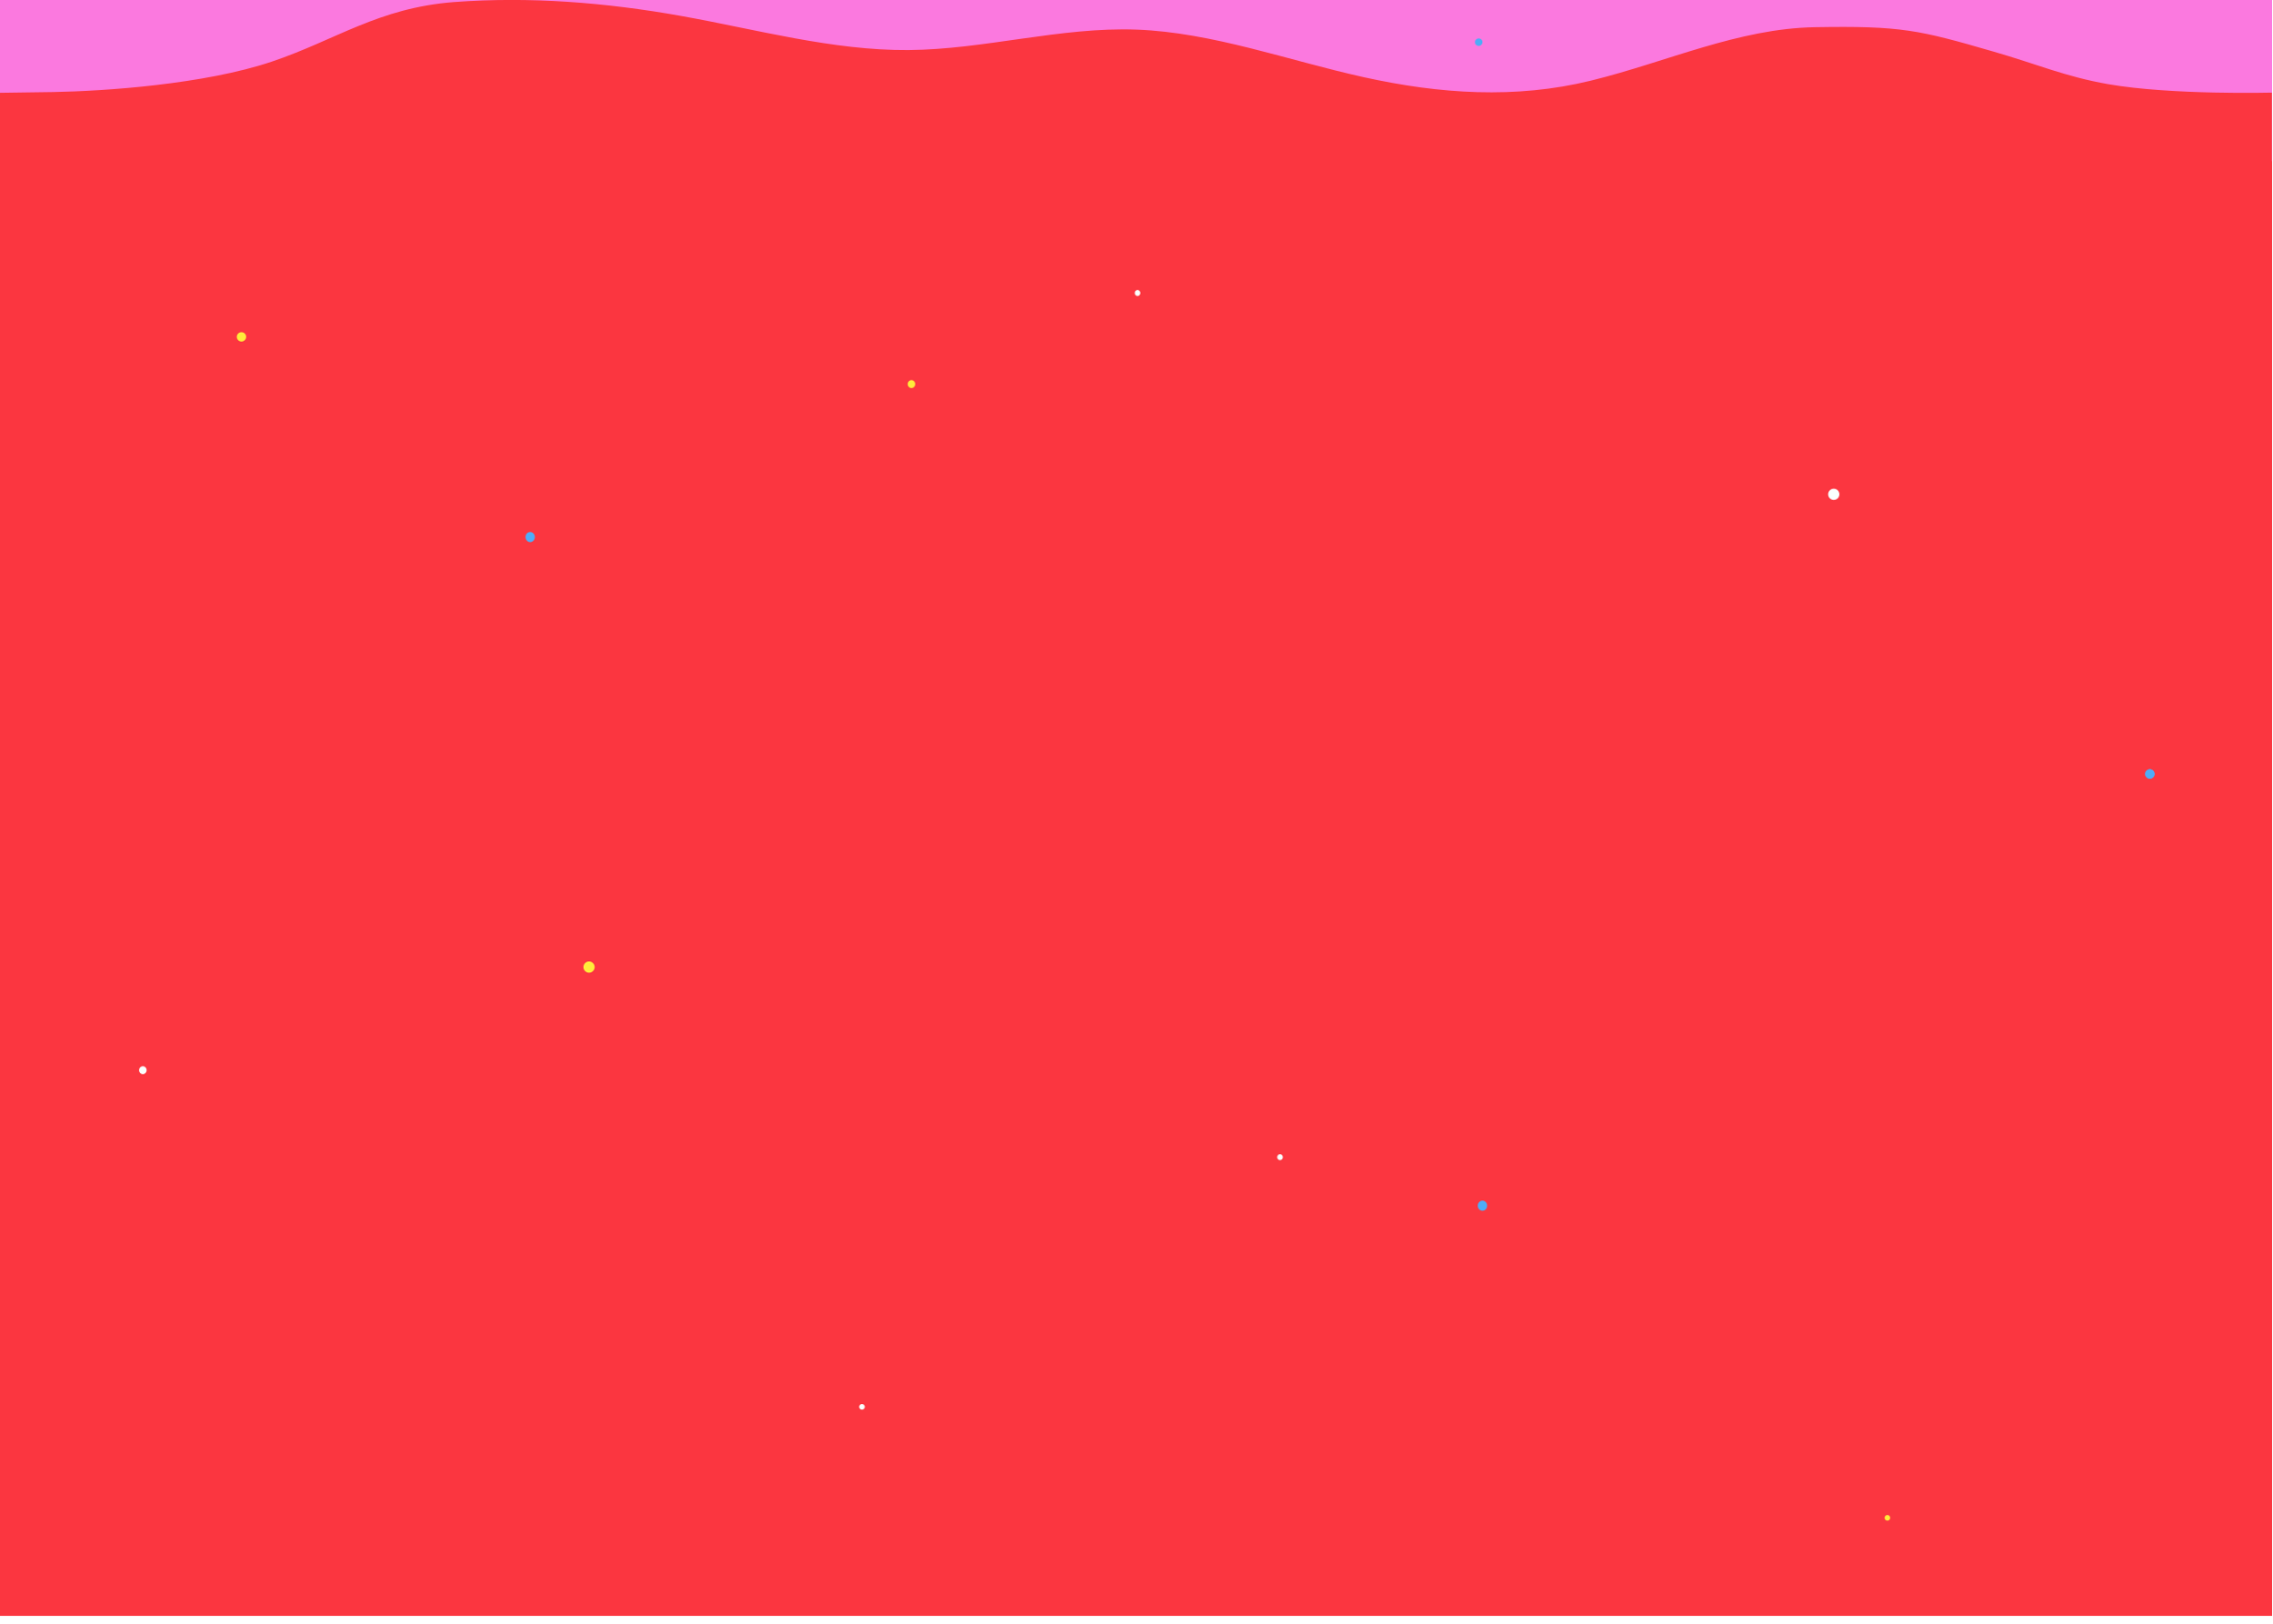
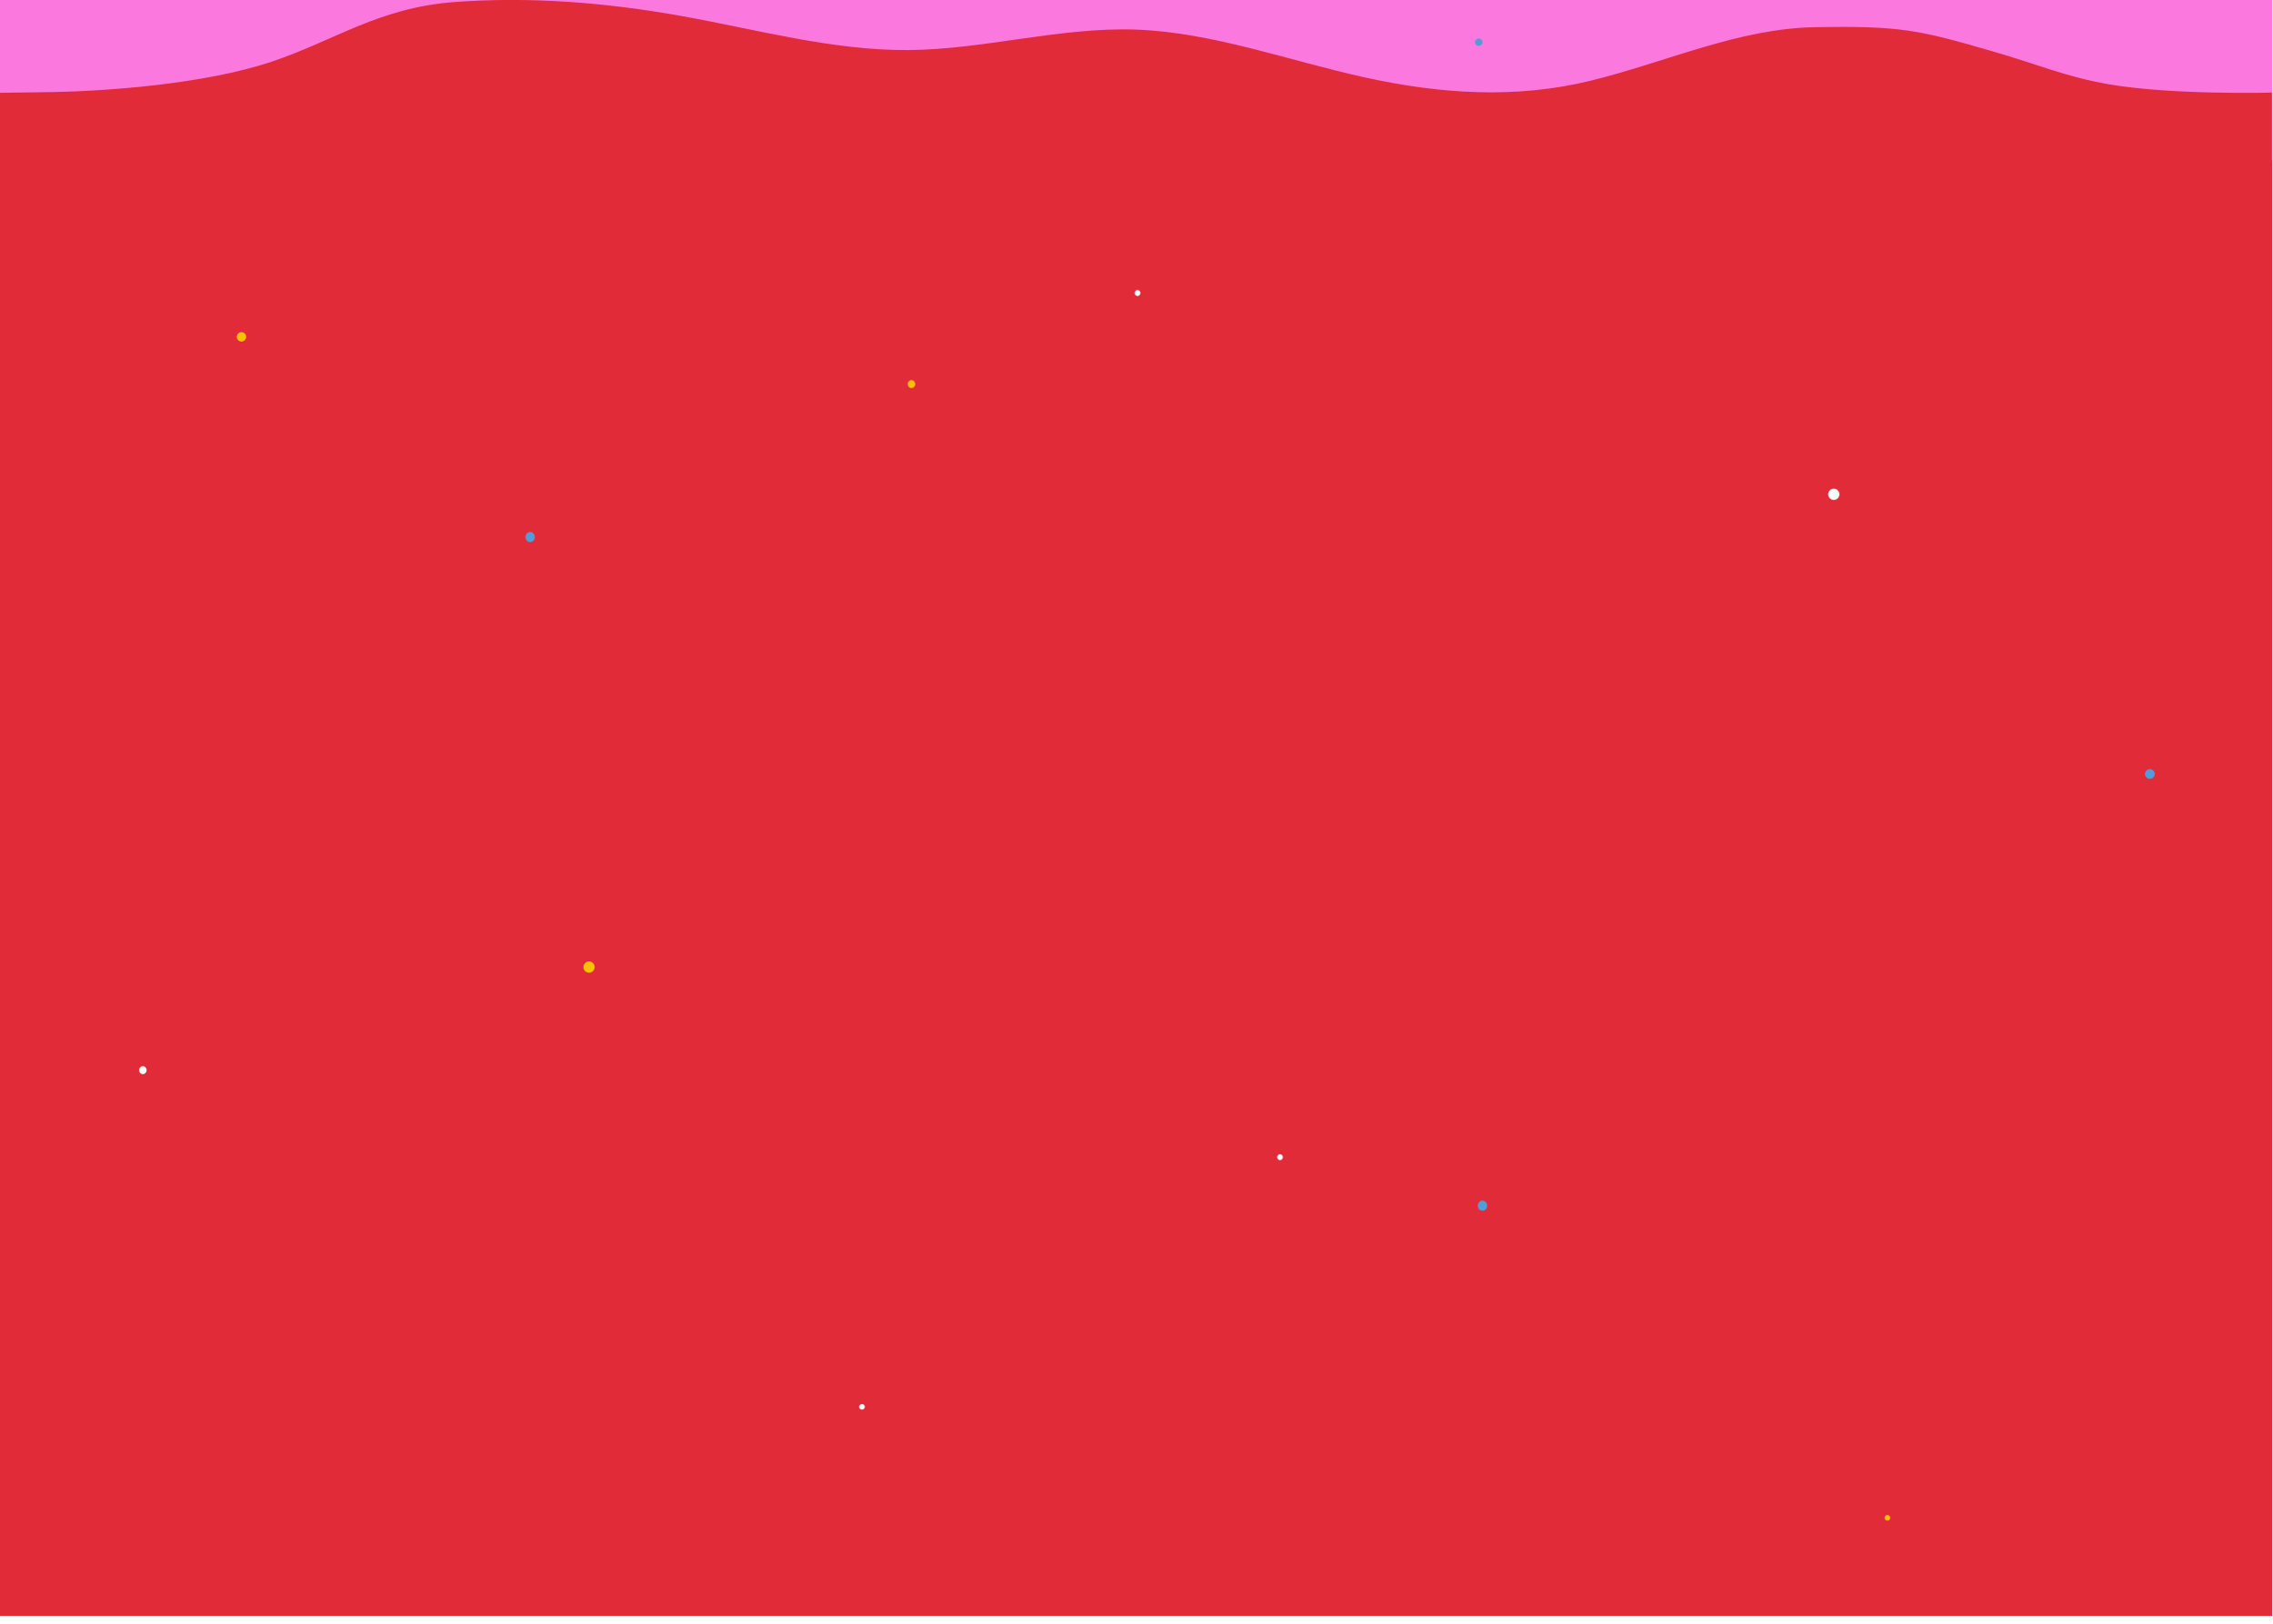
<svg xmlns="http://www.w3.org/2000/svg" id="posts_bg" width="1212" height="866" version="1.1">
  <g>
    <rect fill="#fb79df" width="1212" height="90" />
-     <rect fill="#fb3640" y="86" width="1212" height="776" fill-rule="evenodd" clip-rule="evenodd" />
-     <path fill="#fb3640" d="M0,49.5 c0,0,13.8-0.2,28.4-0.4 c27.5-0.5,80.5-4.1,116.5-16.2 c34.2-11.5,56.9-28.7,97.3-31.8 c40.4-3,80.8,0.2,121.1,7.4 c40.3,7.2,80.8,18.5,121.3,18.2 c40.5-0.3,81.2-12.4,121.7-10.9 c40.5,1.5,81,16.5,121.3,25.4 c40.3,8.9,80.8,11.7,121.1,1.8 c40.3-9.9,78.5-27.8,119.5-28.5 c45.9-0.8,55.5,1.5,95.1,13 c23.3,6.7,38.4,13.4,61.3,17.4 c33.9,5.9,87.3,4.5,87.3,4.5 V90 H0 V49.5 z" />
+     <rect fill="#e12b38" y="86" width="1212" height="776" fill-rule="evenodd" clip-rule="evenodd" />
+     <path fill="#e12b38" d="M0,49.5 c0,0,13.8-0.2,28.4-0.4 c27.5-0.5,80.5-4.1,116.5-16.2 c34.2-11.5,56.9-28.7,97.3-31.8 c40.4-3,80.8,0.2,121.1,7.4 c40.3,7.2,80.8,18.5,121.3,18.2 c40.5-0.3,81.2-12.4,121.7-10.9 c40.5,1.5,81,16.5,121.3,25.4 c40.3,8.9,80.8,11.7,121.1,1.8 c40.3-9.9,78.5-27.8,119.5-28.5 c45.9-0.8,55.5,1.5,95.1,13 c23.3,6.7,38.4,13.4,61.3,17.4 c33.9,5.9,87.3,4.5,87.3,4.5 V90 H0 V49.5 z" />
    <ellipse fill="#fafffd" cx="978.2" cy="263.7" rx="3" ry="3" fill-rule="evenodd" clip-rule="evenodd" />
    <ellipse fill="#fafffd" cx="459.8" cy="750.5" rx="1.5" ry="1.5" fill-rule="evenodd" clip-rule="evenodd" />
    <ellipse fill="#fafffd" cx="76.2" cy="570.9" rx="2" ry="2.1" fill-rule="evenodd" clip-rule="evenodd" />
-     <ellipse fill="#4facf7" cx="282.8" cy="286.5" rx="2.5" ry="2.7" fill-rule="evenodd" clip-rule="evenodd" />
-     <ellipse fill="#4facf7" cx="790.8" cy="643.2" rx="2.5" ry="2.7" fill-rule="evenodd" clip-rule="evenodd" />
-     <ellipse fill="#4facf7" cx="1146.8" cy="412.9" rx="2.5" ry="2.5" fill-rule="evenodd" clip-rule="evenodd" />
-     <ellipse fill="#4facf7" cx="1146.8" cy="412.9" rx="2.5" ry="2.5" fill-rule="evenodd" clip-rule="evenodd" />
-     <ellipse fill="#4facf7" cx="788.8" cy="22.5" rx="2" ry="2" fill-rule="evenodd" clip-rule="evenodd" />
-     <ellipse fill="#ffeb3b" cx="128.8" cy="179.7" rx="2.5" ry="2.5" fill-rule="evenodd" clip-rule="evenodd" />
-     <ellipse fill="#ffeb3b" cx="314.2" cy="515.9" rx="3" ry="3" fill-rule="evenodd" clip-rule="evenodd" />
-     <ellipse fill="#ffeb3b" cx="1006.8" cy="809.7" rx="1.5" ry="1.5" fill-rule="evenodd" clip-rule="evenodd" />
-     <ellipse fill="#ffeb3b" cx="486.2" cy="204.9" rx="2" ry="2.1" fill-rule="evenodd" clip-rule="evenodd" />
+     <ellipse fill="#519dd9" cx="282.8" cy="286.5" rx="2.5" ry="2.7" fill-rule="evenodd" clip-rule="evenodd" />
+     <ellipse fill="#519dd9" cx="790.8" cy="643.2" rx="2.5" ry="2.7" fill-rule="evenodd" clip-rule="evenodd" />
+     <ellipse fill="#519dd9" cx="1146.8" cy="412.9" rx="2.5" ry="2.5" fill-rule="evenodd" clip-rule="evenodd" />
+     <ellipse fill="#519dd9" cx="1146.8" cy="412.9" rx="2.5" ry="2.5" fill-rule="evenodd" clip-rule="evenodd" />
+     <ellipse fill="#519dd9" cx="788.8" cy="22.5" rx="2" ry="2" fill-rule="evenodd" clip-rule="evenodd" />
+     <ellipse fill="#f7c200" cx="128.8" cy="179.7" rx="2.5" ry="2.5" fill-rule="evenodd" clip-rule="evenodd" />
+     <ellipse fill="#f7c200" cx="314.2" cy="515.9" rx="3" ry="3" fill-rule="evenodd" clip-rule="evenodd" />
+     <ellipse fill="#f7c200" cx="1006.8" cy="809.7" rx="1.5" ry="1.5" fill-rule="evenodd" clip-rule="evenodd" />
+     <ellipse fill="#f7c200" cx="486.2" cy="204.9" rx="2" ry="2.1" fill-rule="evenodd" clip-rule="evenodd" />
    <ellipse fill="#fafffd" cx="606.8" cy="156.3" rx="1.5" ry="1.6" fill-rule="evenodd" clip-rule="evenodd" />
    <ellipse fill="#fafffd" cx="682.8" cy="617.3" rx="1.5" ry="1.6" fill-rule="evenodd" clip-rule="evenodd" />
  </g>
</svg>
